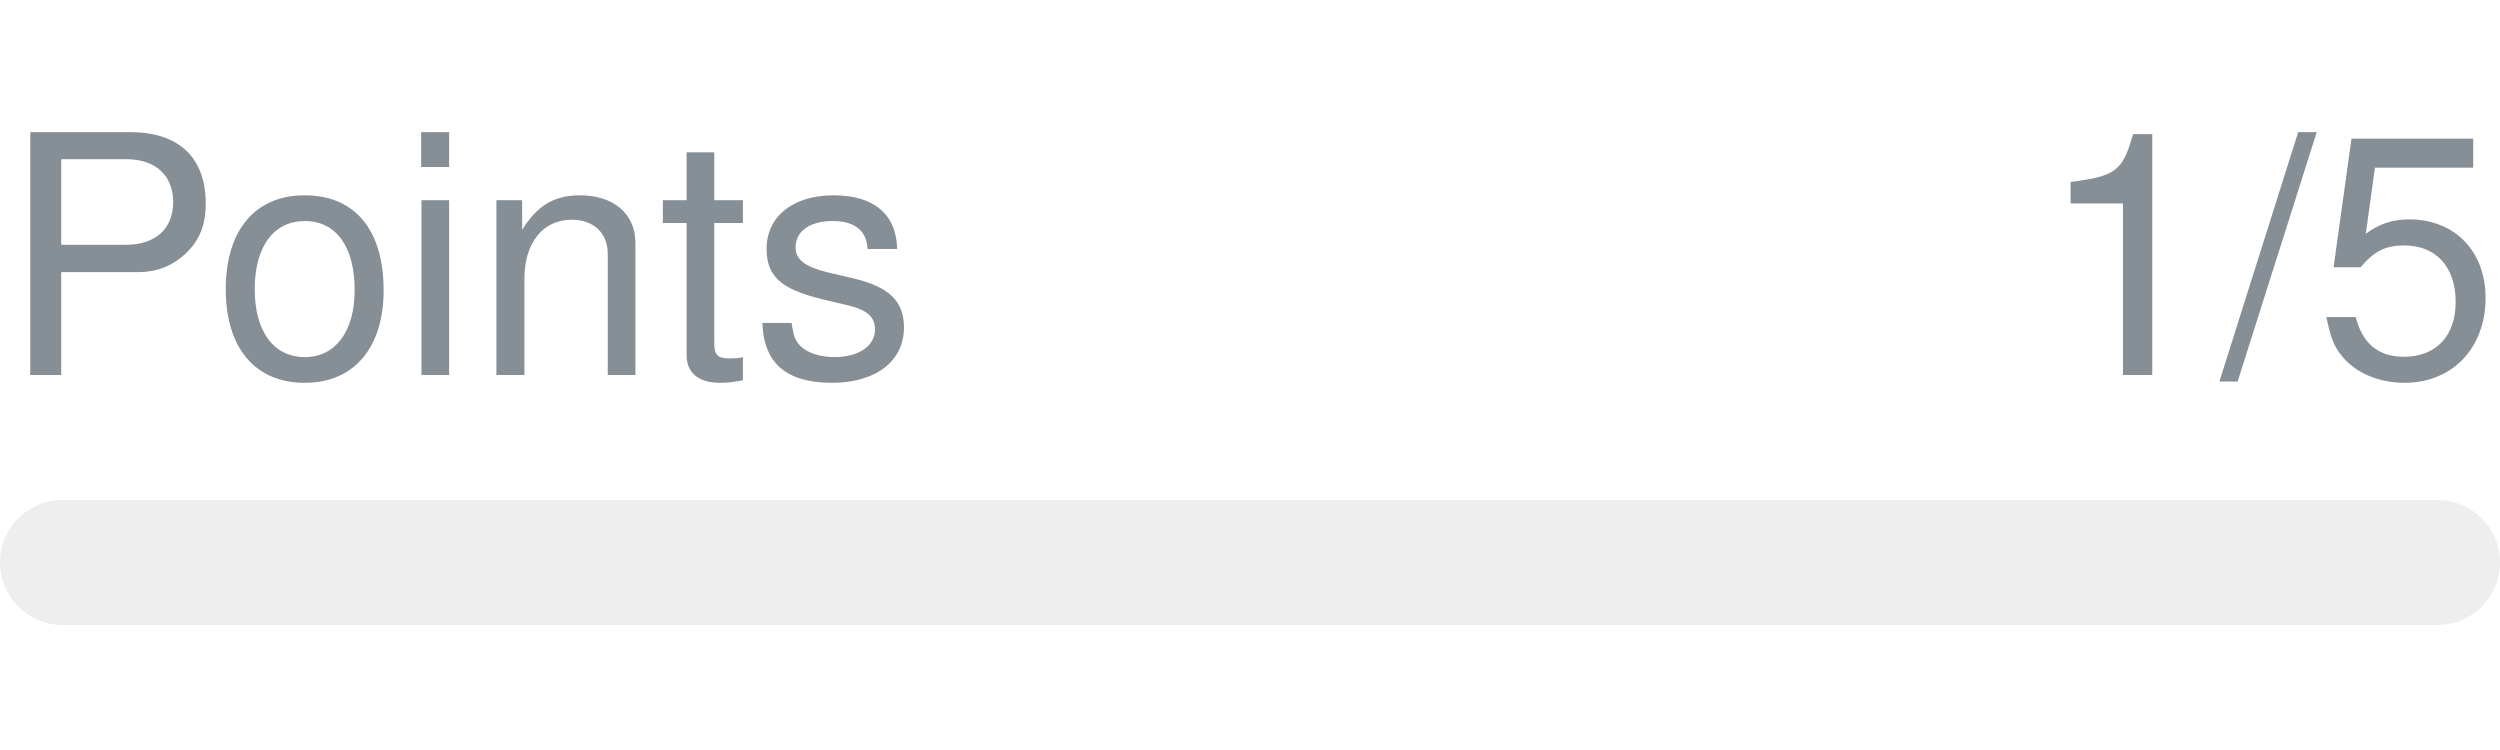
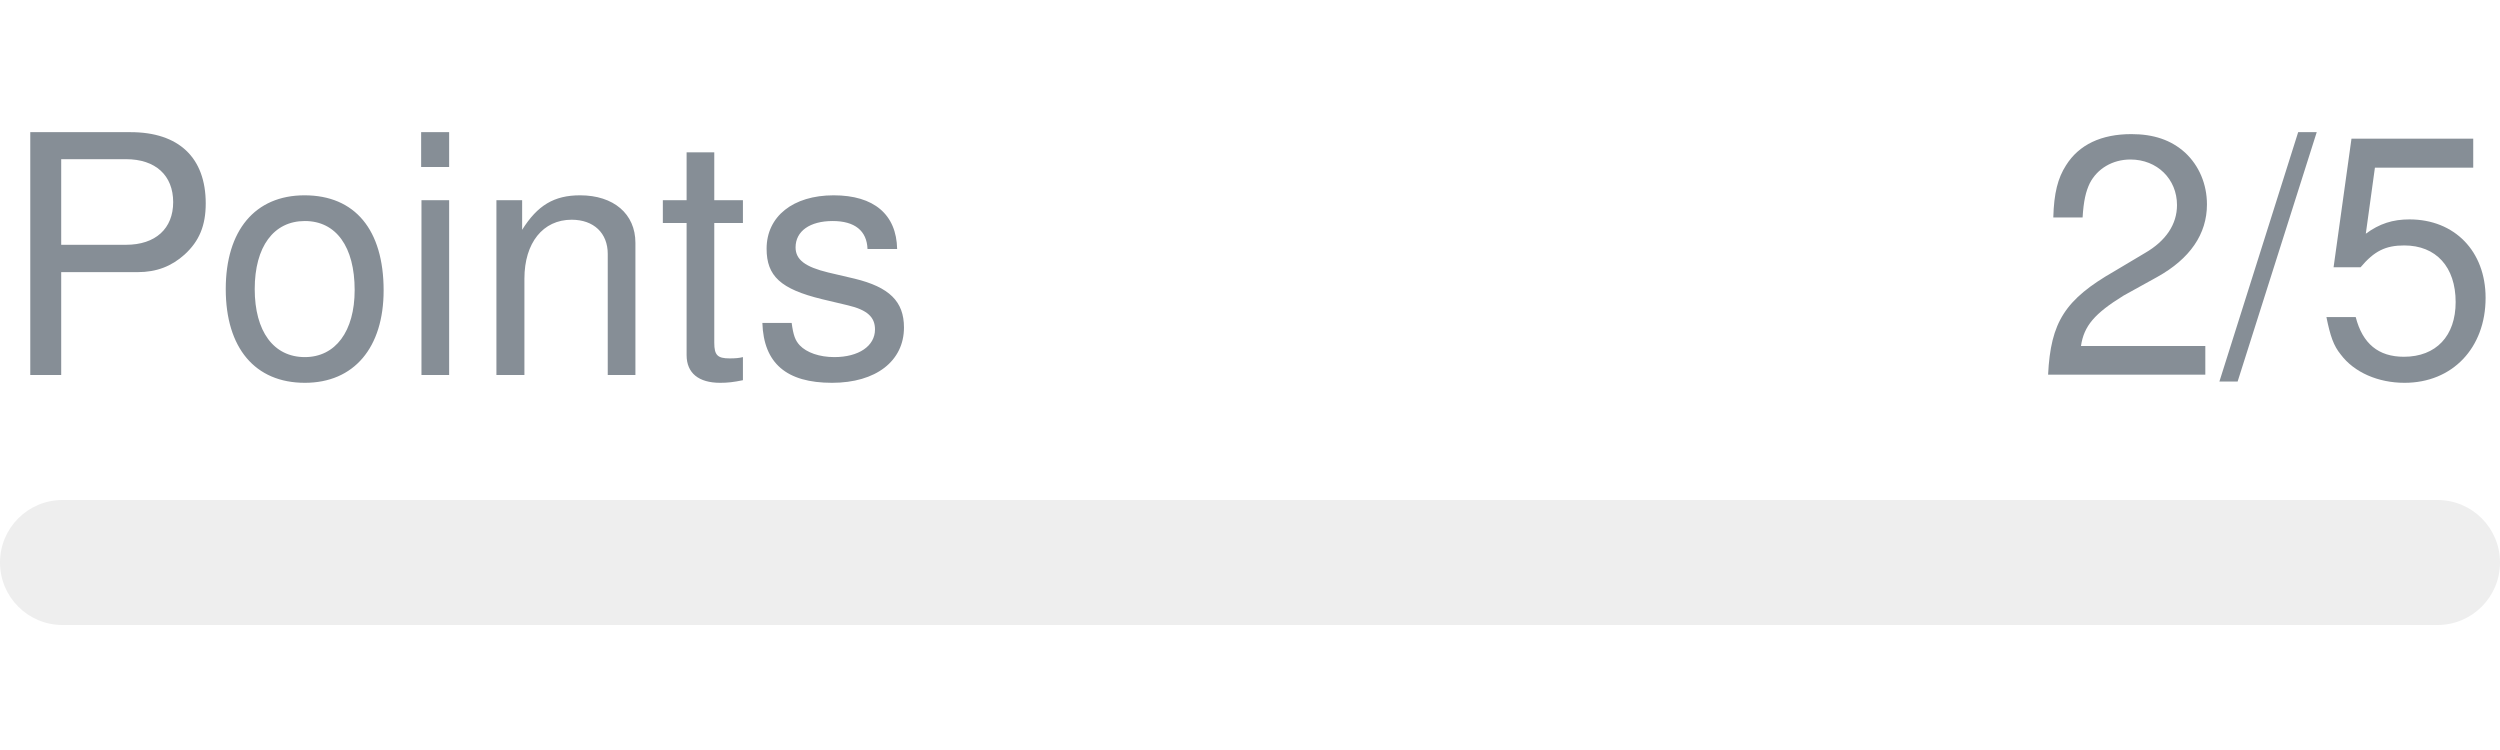
- <svg xmlns="http://www.w3.org/2000/svg" width="120px" height="36px" role="img" aria-label="Points: 1/5">
+ <svg xmlns="http://www.w3.org/2000/svg" width="120px" height="36px" role="img" aria-label="Points: 2/5">
  <svg y="6px" height="16px" font-size="16px" font-family="-apple-system, BlinkMacSystemFont, Segoe UI, Helvetica, Arial, sans-serif, Apple Color Emoji, Segoe UI Emoji" fill="#868E96">
    <text x="0" y="12">Points</text>
-     <text x="120" y="12" text-anchor="end">1/5</text>
+     <text x="120" y="12" text-anchor="end">2/5</text>
  </svg>
  <svg y="24" width="120px" height="6px">
    <rect rx="3" width="100%" height="100%" fill="#EEEEEE" />
    <rect rx="3" width="0%" height="100%" fill="#0170F0" transform="">
-       <animate attributeName="width" begin="0.5s" dur="600ms" from="0%" to="20%" repeatCount="1" fill="freeze" calcMode="spline" keyTimes="0; 1" keySplines="0.3, 0.61, 0.355, 1" />
+       <animate attributeName="width" begin="0.5s" dur="600ms" from="0%" to="40%" repeatCount="1" fill="freeze" calcMode="spline" keyTimes="0; 1" keySplines="0.3, 0.61, 0.355, 1" />
    </rect>
  </svg>
</svg>
